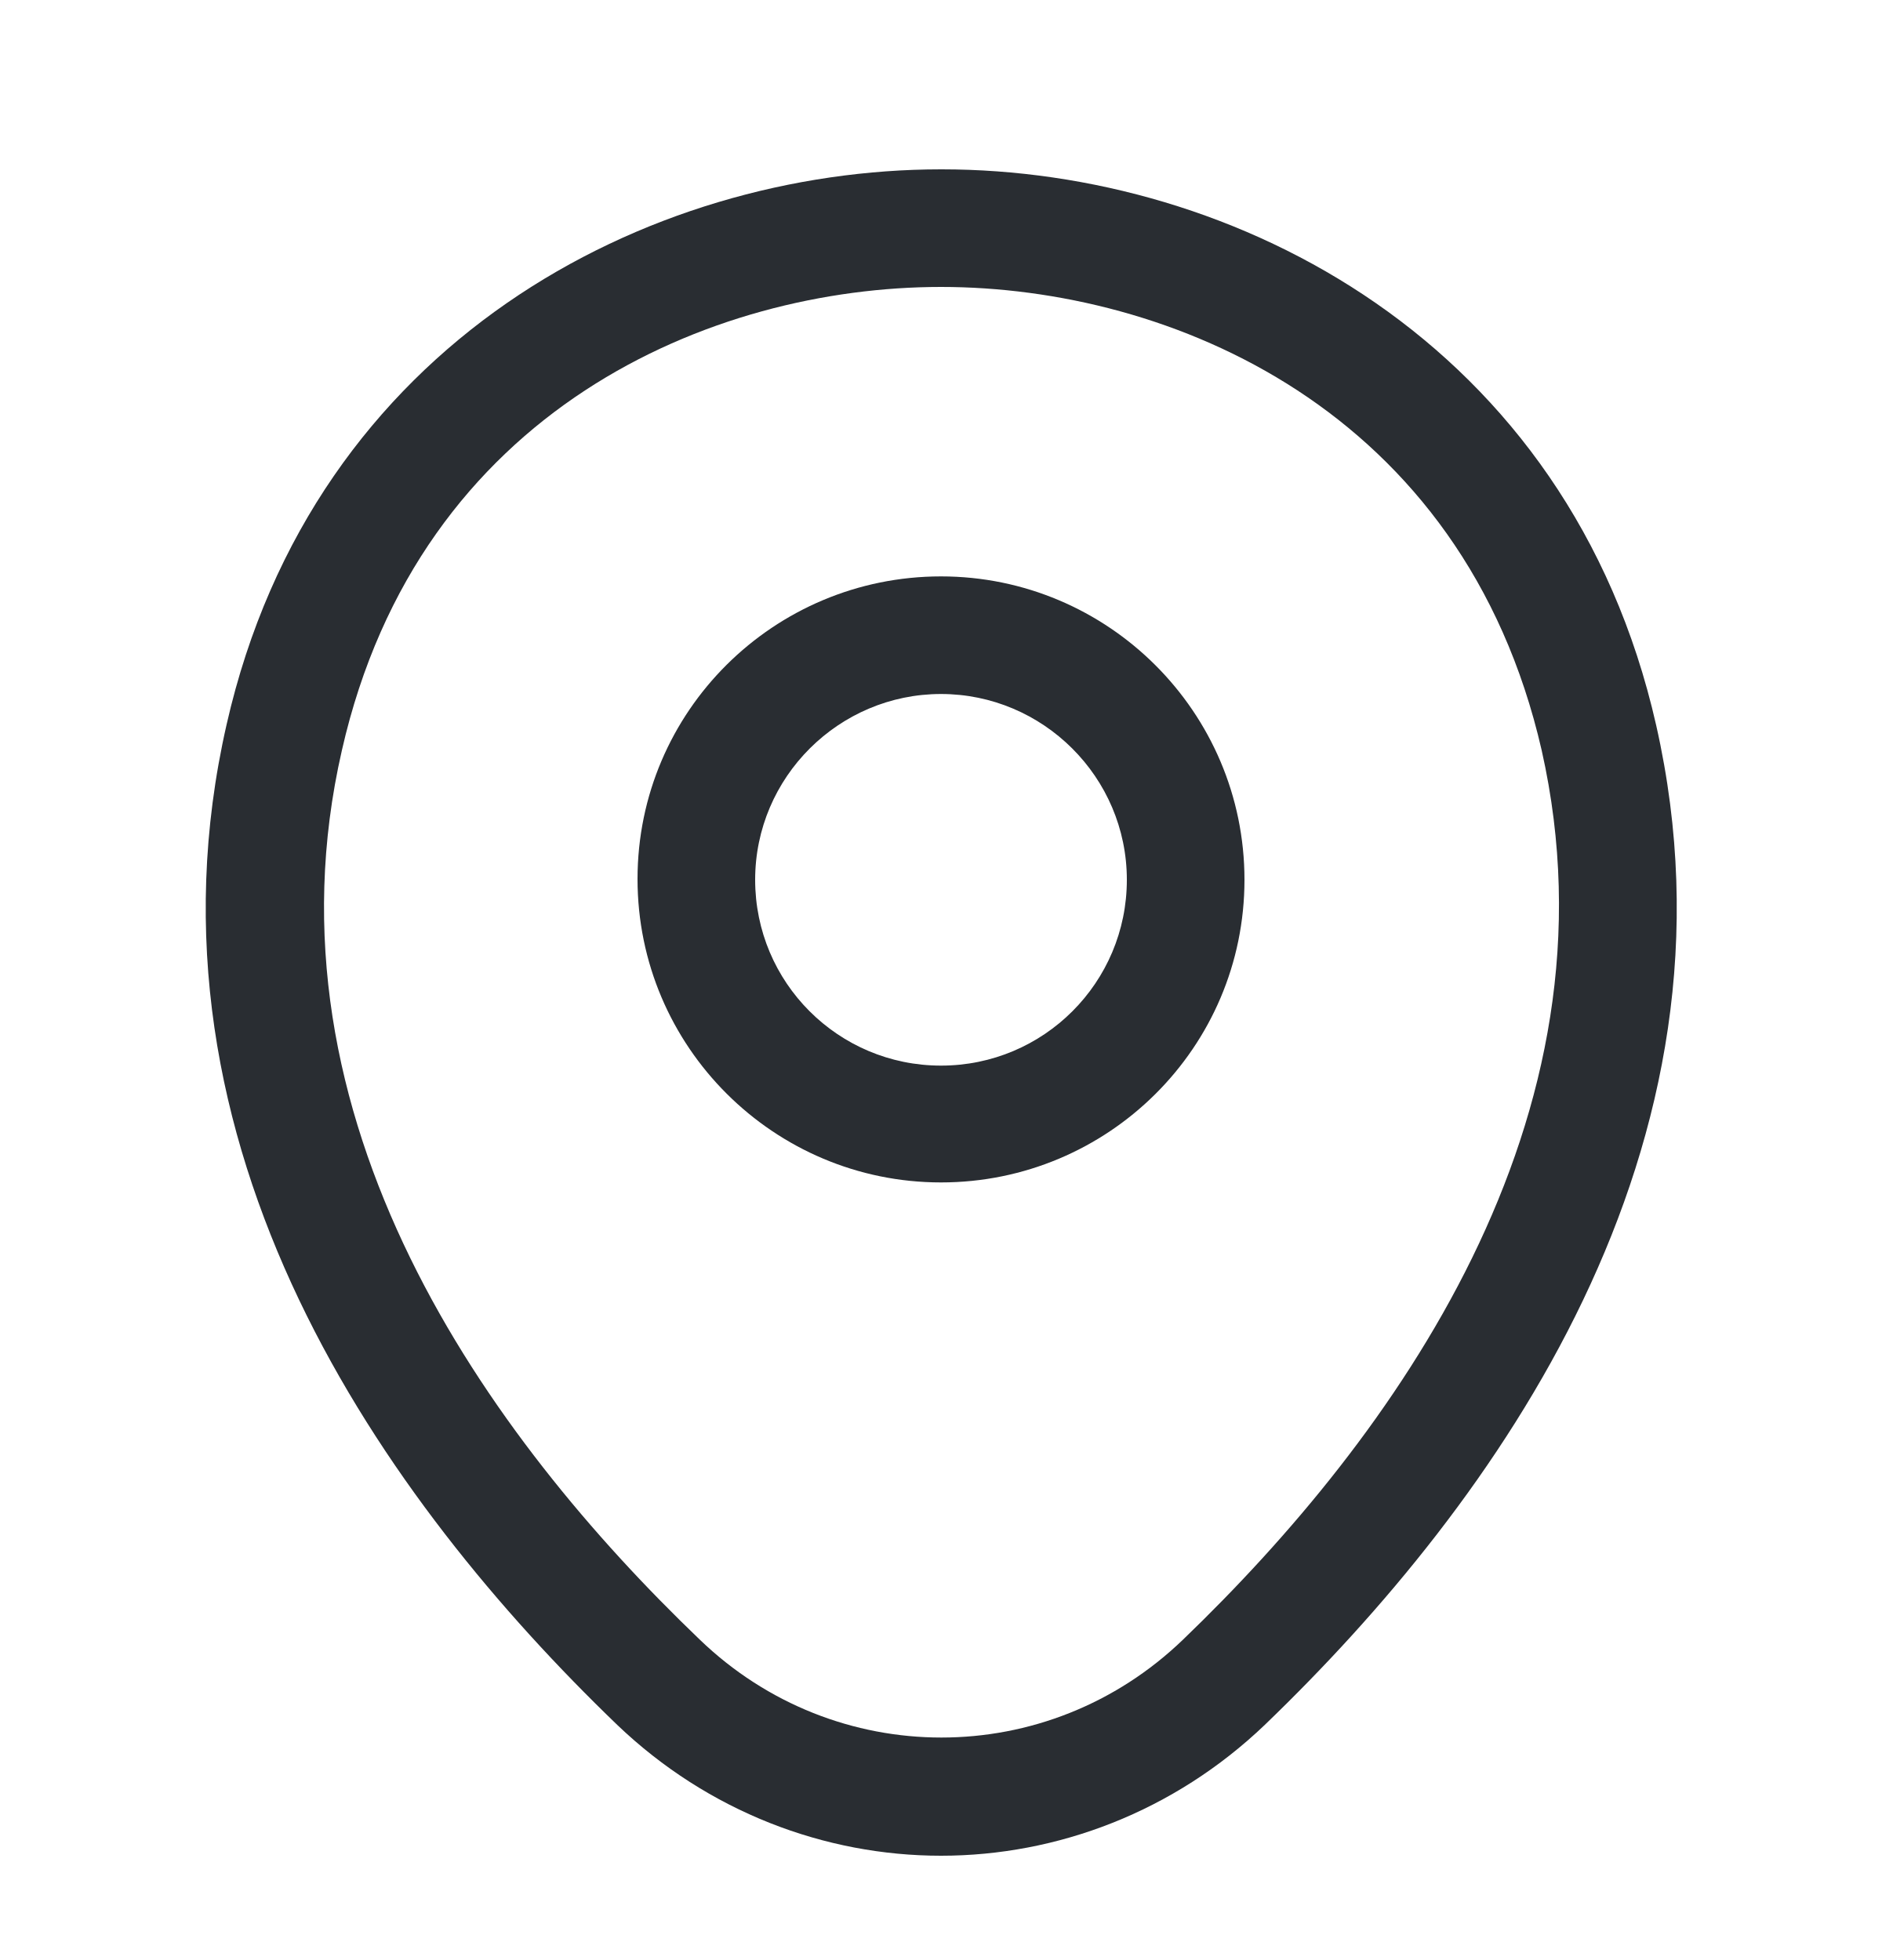
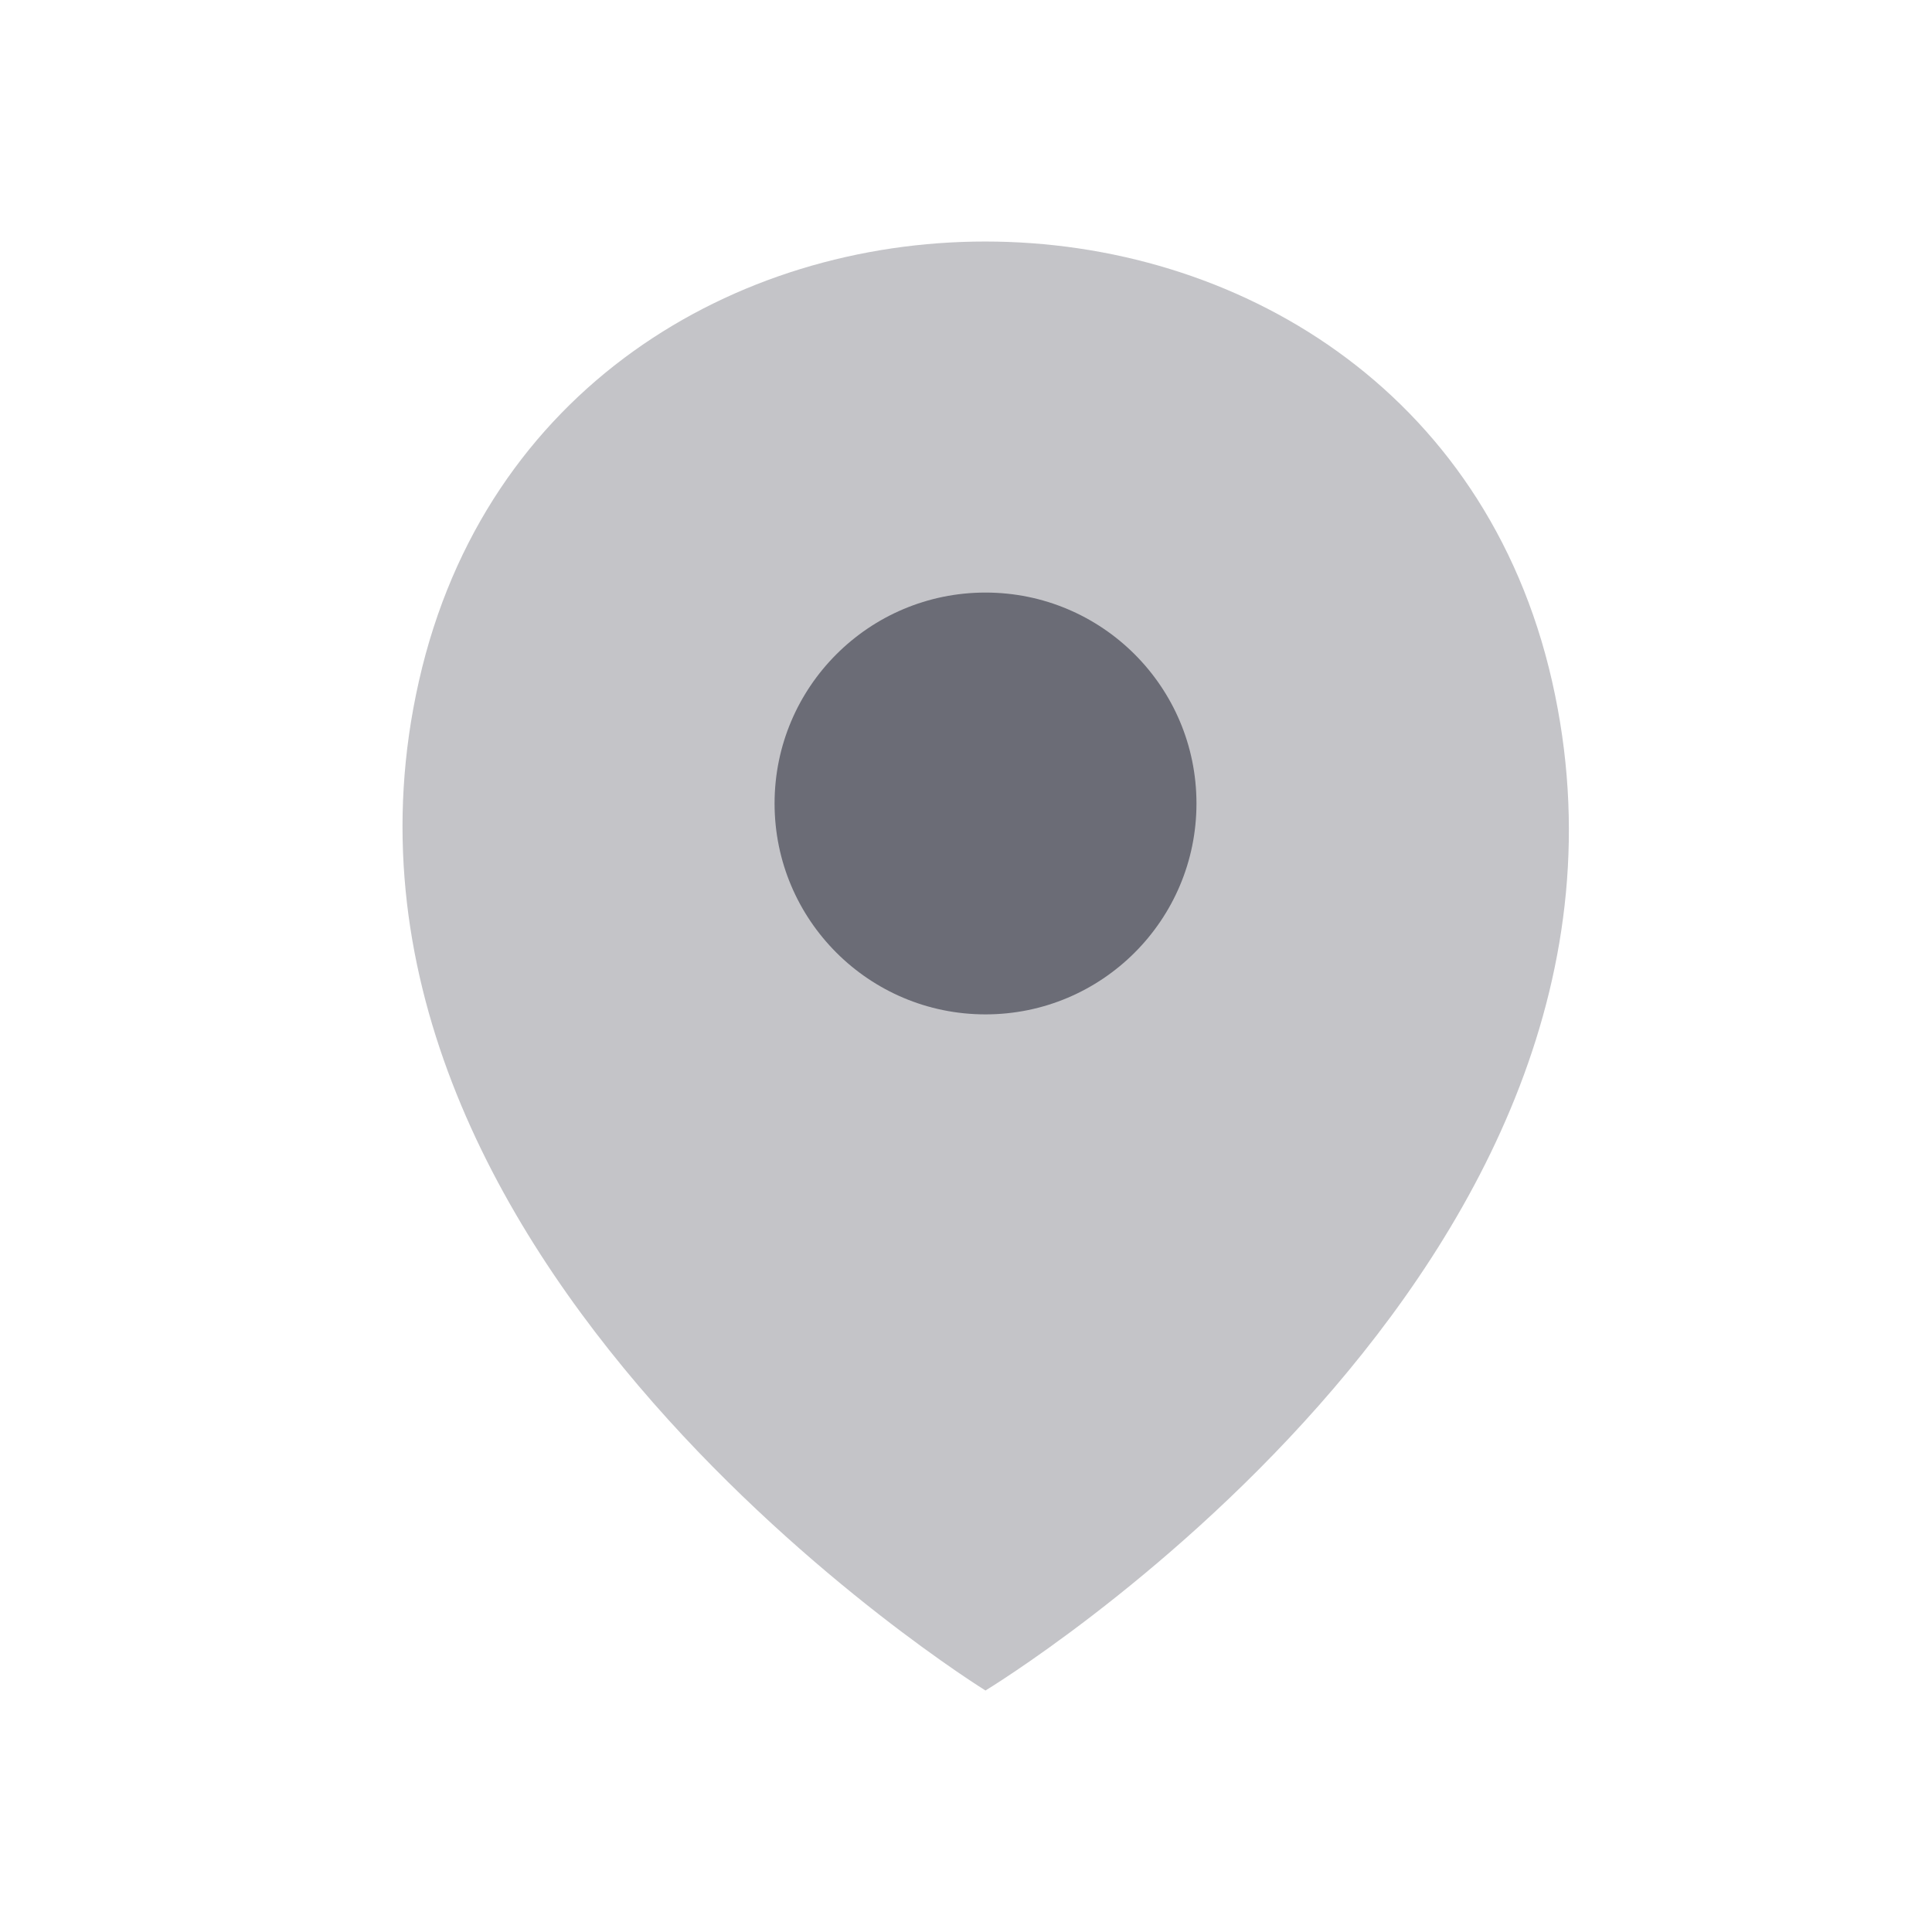
- <svg xmlns="http://www.w3.org/2000/svg" width="24" height="25" viewBox="0 0 24 25" fill="none">
-   <path d="M12 15.082C9.87 15.082 8.13 13.352 8.13 11.212C8.13 9.072 9.87 7.352 12 7.352C14.13 7.352 15.87 9.082 15.87 11.222C15.87 13.362 14.13 15.082 12 15.082ZM12 8.852C10.7 8.852 9.63 9.912 9.63 11.222C9.63 12.532 10.69 13.592 12 13.592C13.31 13.592 14.37 12.532 14.37 11.222C14.37 9.912 13.3 8.852 12 8.852Z" fill="#292D32" />
-   <path d="M12 23.67C10.52 23.67 9.03 23.11 7.87 22C4.92 19.16 1.66 14.63 2.89 9.24C4 4.35 8.27 2.16 12 2.16C12 2.16 12 2.16 12.01 2.16C15.74 2.16 20.01 4.35 21.12 9.25C22.34 14.64 19.08 19.16 16.13 22C14.97 23.11 13.48 23.67 12 23.67ZM12 3.66C9.09 3.66 5.35 5.21 4.36 9.57C3.28 14.28 6.24 18.34 8.92 20.91C10.65 22.58 13.36 22.58 15.09 20.91C17.76 18.34 20.72 14.28 19.66 9.57C18.66 5.21 14.91 3.66 12 3.66Z" fill="#292D32" />
+ <svg xmlns="http://www.w3.org/2000/svg" width="24" height="24" viewBox="0 0 24 24" fill="none">
+   <path opacity="0.4" d="M5.204 8.461C6.85 1.18 17.625 1.18 19.28 8.461C20.934 15.743 12.242 21 12.242 21C12.242 21 3.575 15.642 5.204 8.461Z" fill="#6B6C76" />
+   <path d="M12.242 12.601C13.69 12.601 14.863 11.428 14.863 9.981C14.863 8.534 13.69 7.361 12.242 7.361C10.795 7.361 9.622 8.534 9.622 9.981C9.622 11.428 10.795 12.601 12.242 12.601Z" fill="#6B6C76" />
</svg>
